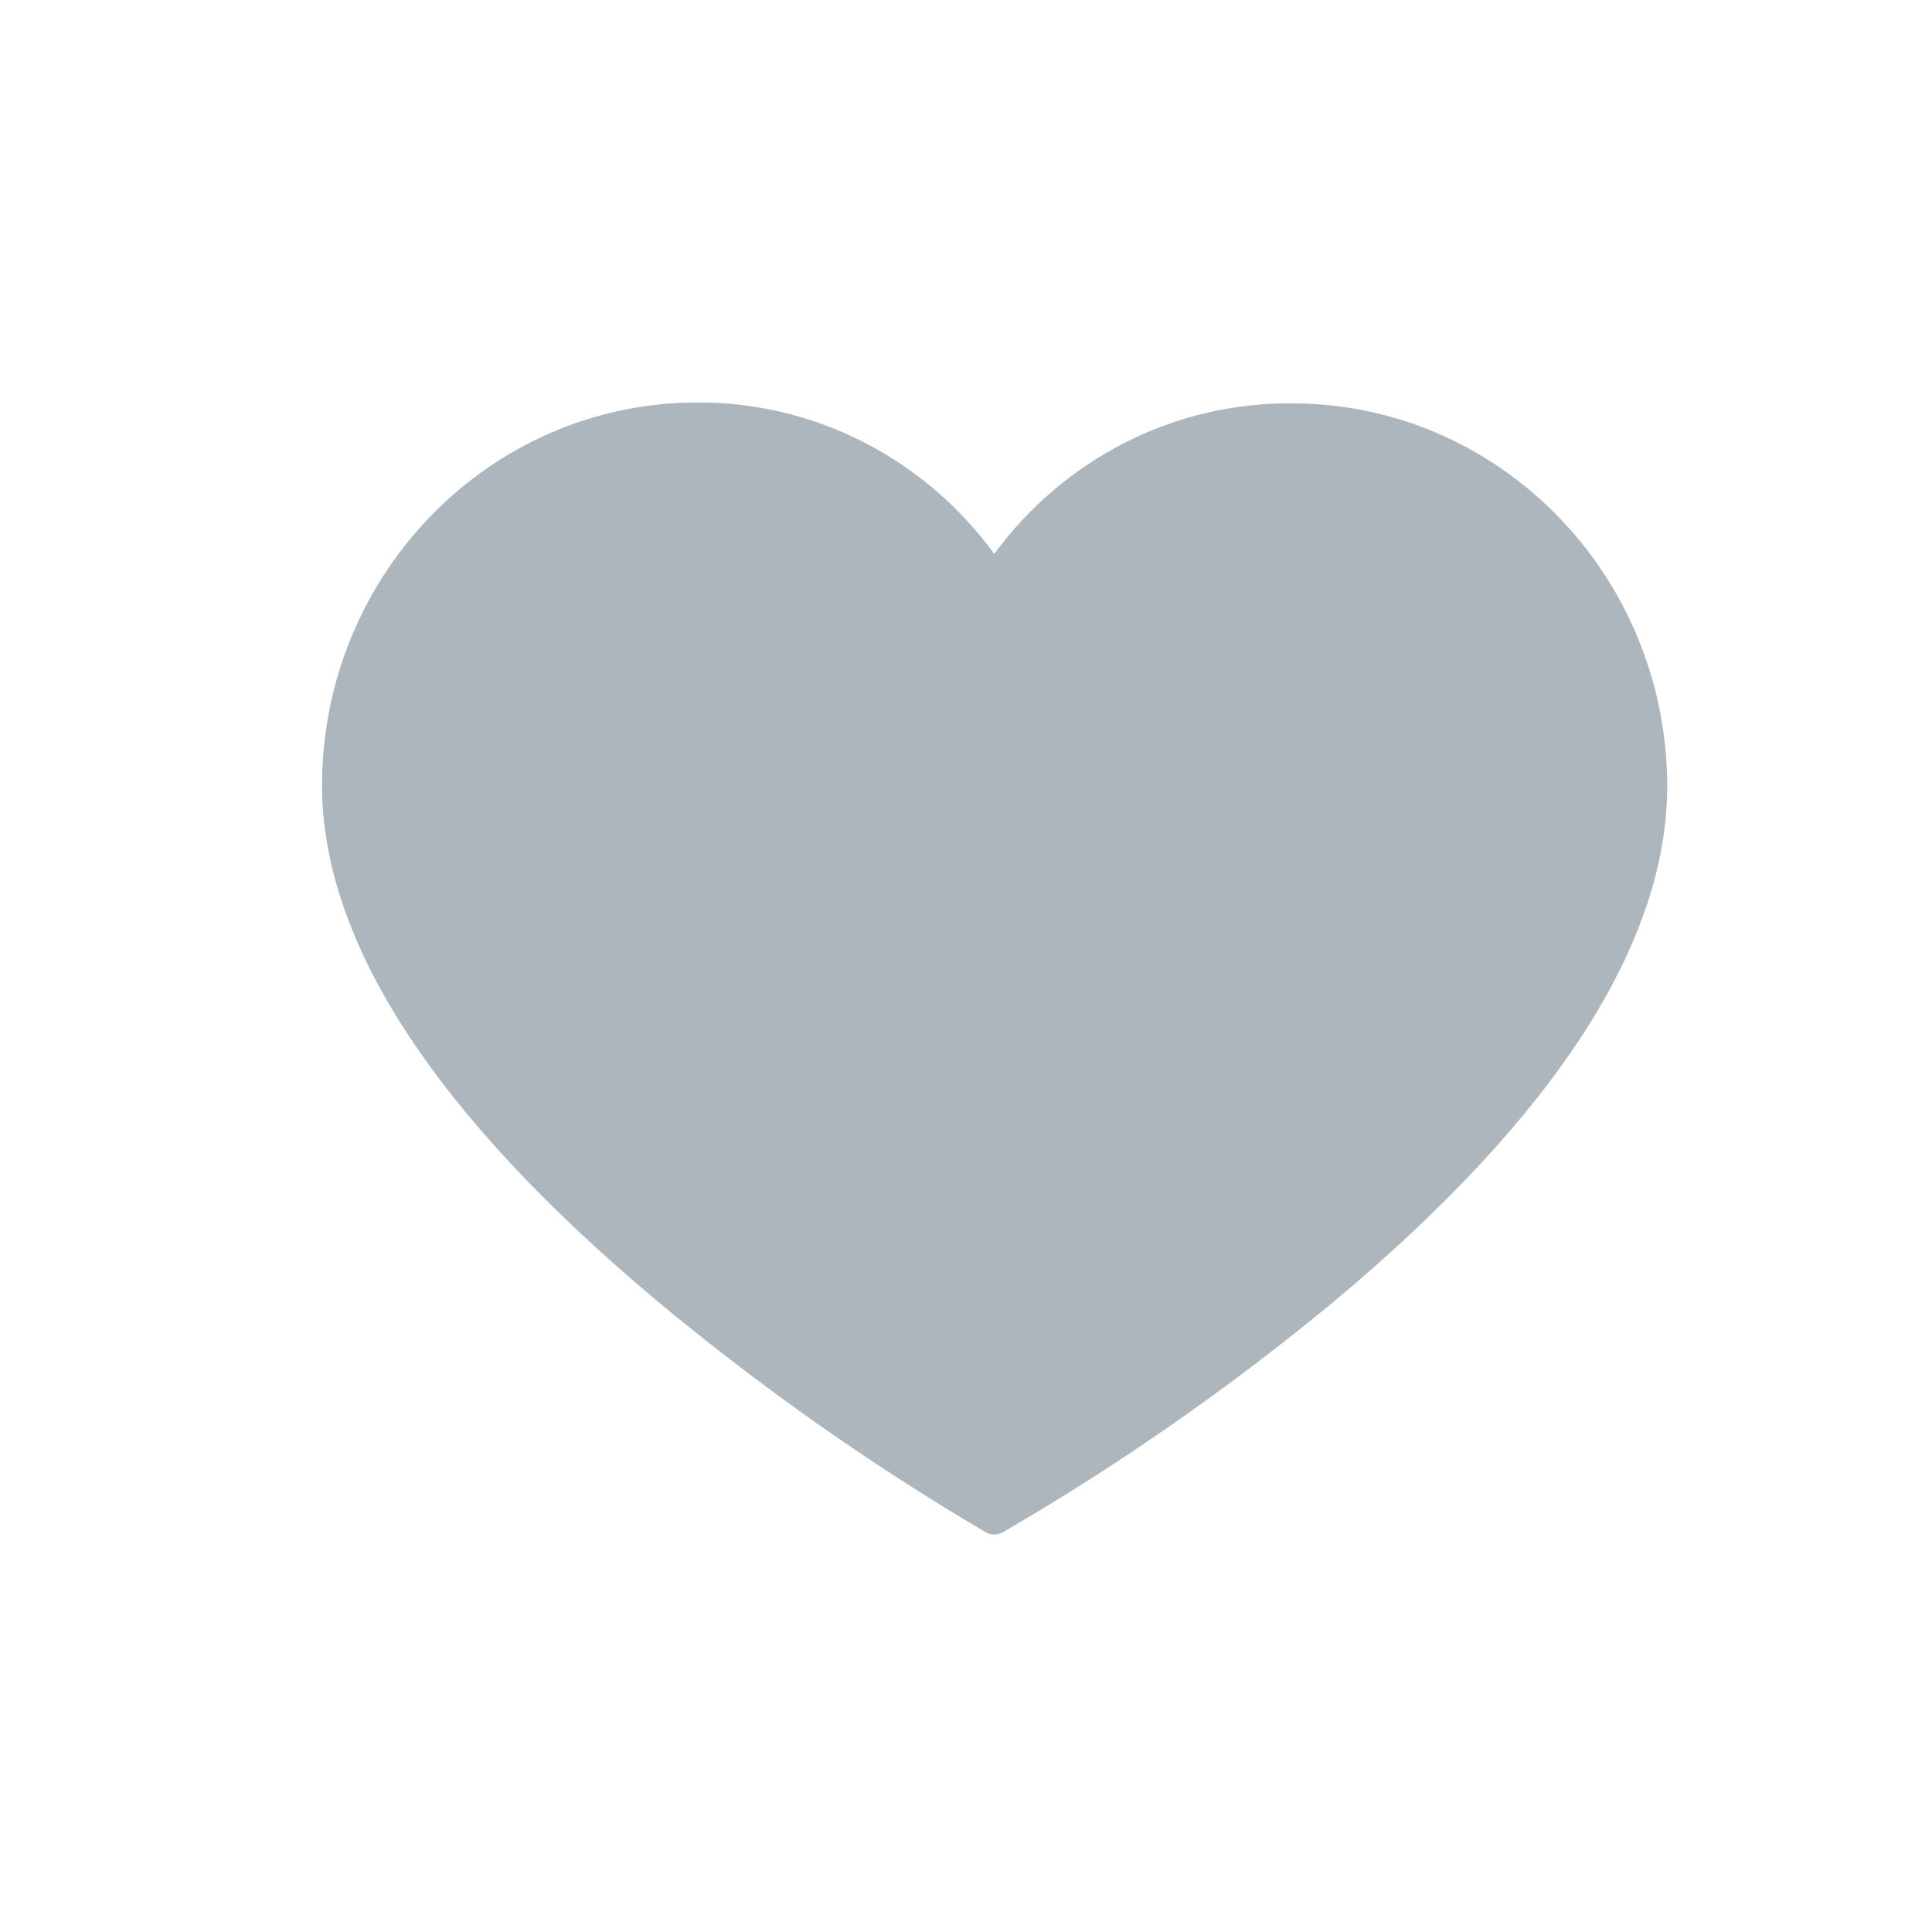
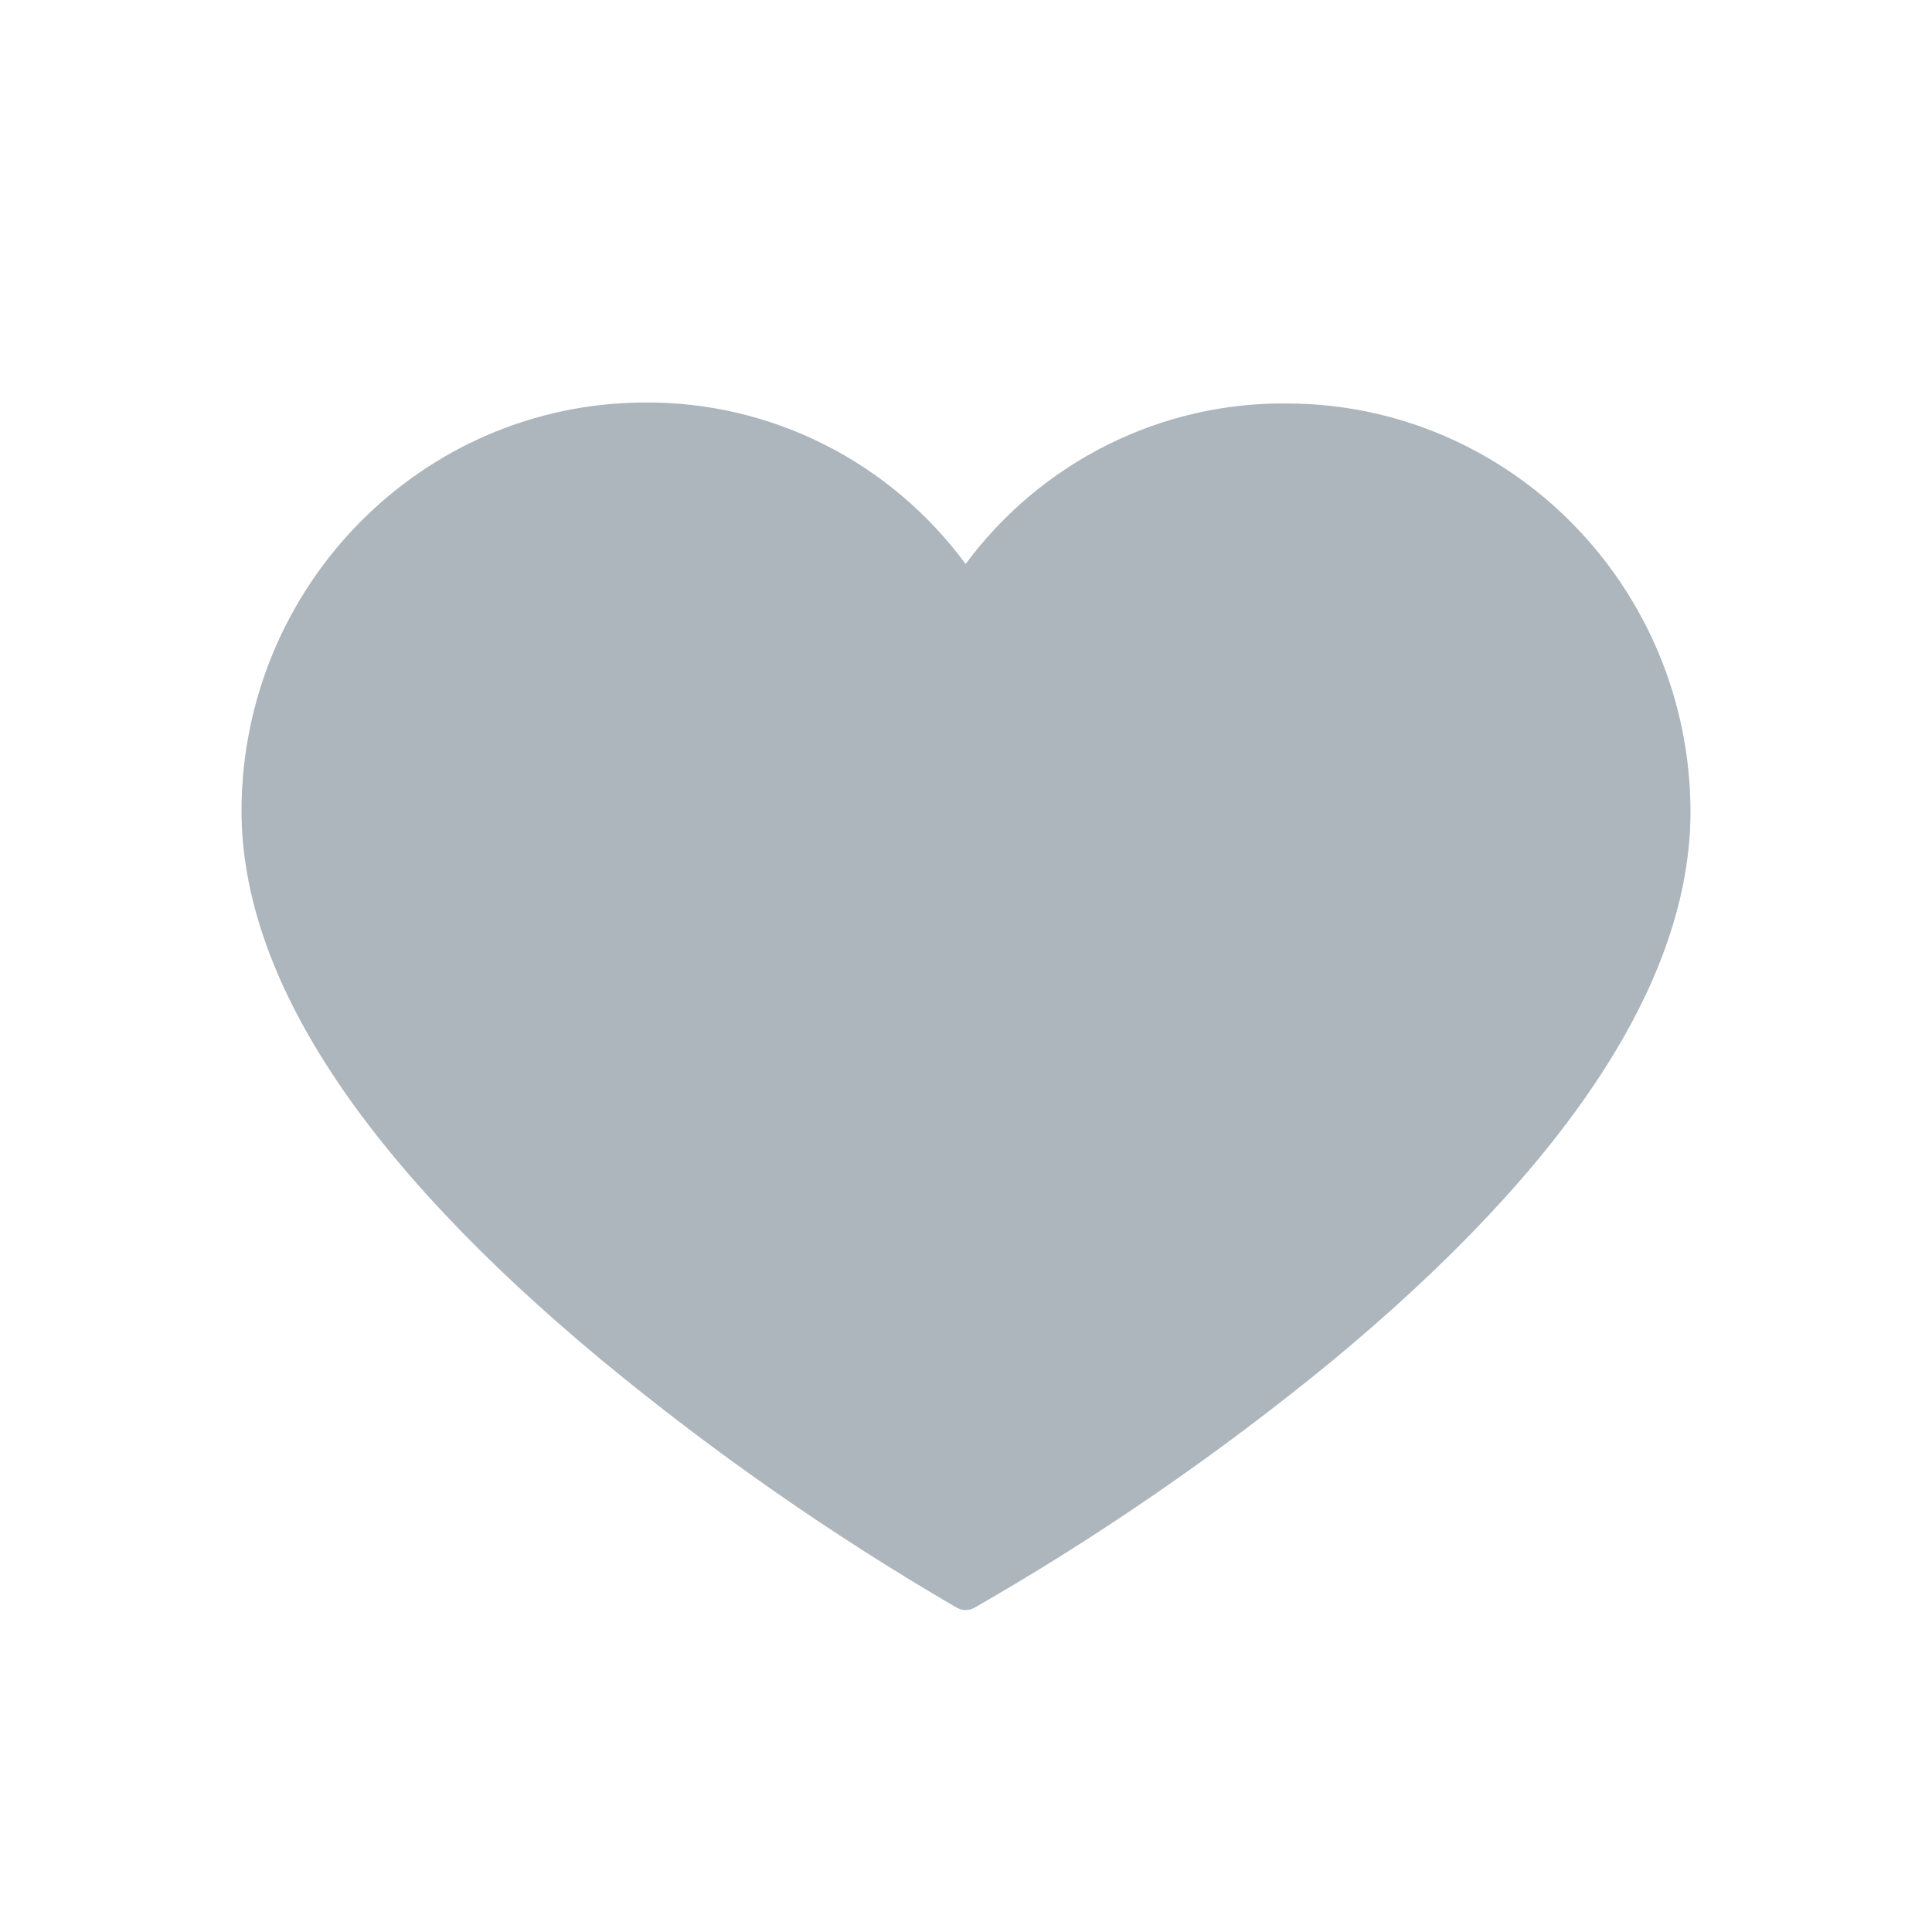
<svg xmlns="http://www.w3.org/2000/svg" width="24px" height="24px" viewBox="0 0 24 24" version="1.1">
-   <defs />
  <g id="like" stroke="none" stroke-width="1" fill="none" fill-rule="evenodd">
-     <path d="M12.351,6.881 C11.48,5.686 10.104,4.988 8.647,5 C6.084,5.008 4.008,7.13 4,9.75 C4,11.693 5.396,13.84 8.152,16.152 C9.44,17.225 10.81,18.19 12.25,19.037 C12.281,19.054 12.316,19.063 12.351,19.062 C12.387,19.063 12.421,19.054 12.453,19.037 C13.896,18.2 15.27,17.243 16.561,16.176 C19.321,13.872 20.711,11.713 20.711,9.761 C20.703,7.141 18.627,5.019 16.064,5.011 C14.606,4.993 13.227,5.688 12.351,6.881 Z" id="Shape" fill="#ADB5BD" fill-rule="nonzero" />
+     <path d="M11.995,7.006 C11.057,5.732 9.575,4.987 8.005,5 C5.244,5.009 3.009,7.272 3,10.067 C3,12.14 4.504,14.429 7.473,16.895 C8.859,18.04 10.335,19.069 11.886,19.972 C11.92,19.991 11.957,20 11.995,20 C12.034,20 12.071,19.991 12.105,19.972 C13.66,19.08 15.14,18.059 16.53,16.921 C19.503,14.463 21,12.16 21,10.078 C20.991,7.284 18.756,5.021 15.995,5.012 C14.424,4.993 12.938,5.734 11.995,7.006 Z" id="Shape" fill="#ADB5BD" fill-rule="nonzero" />
  </g>
</svg>
